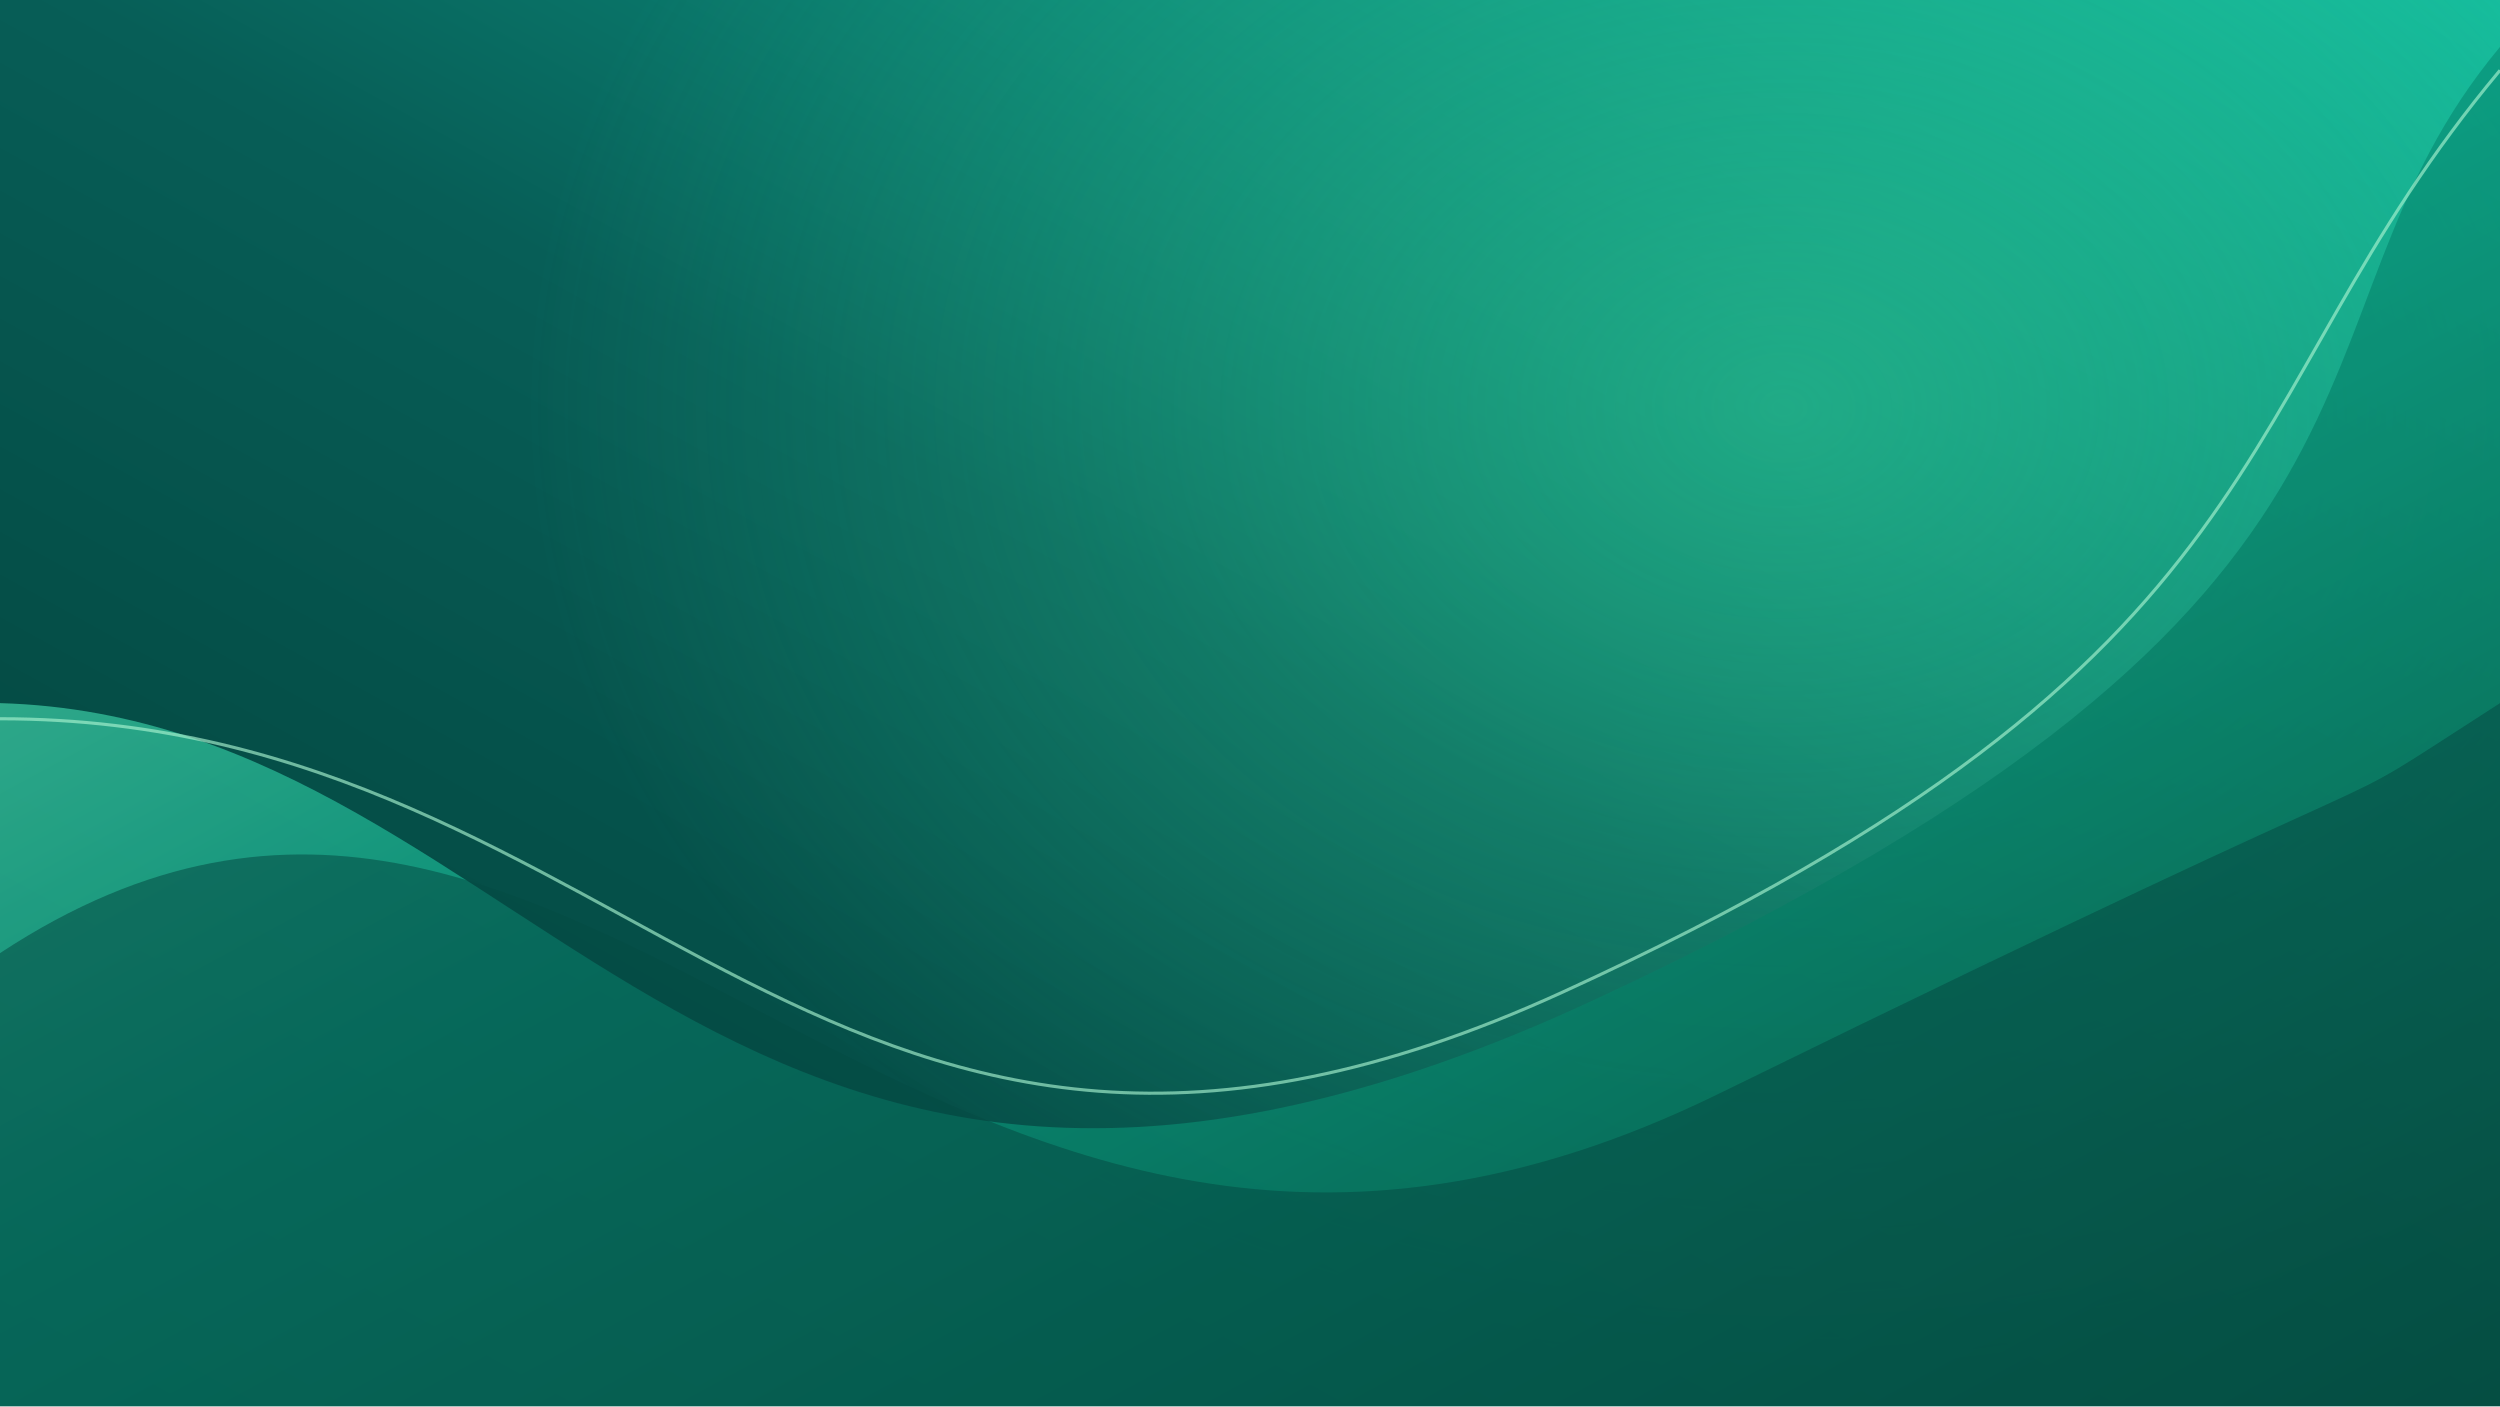
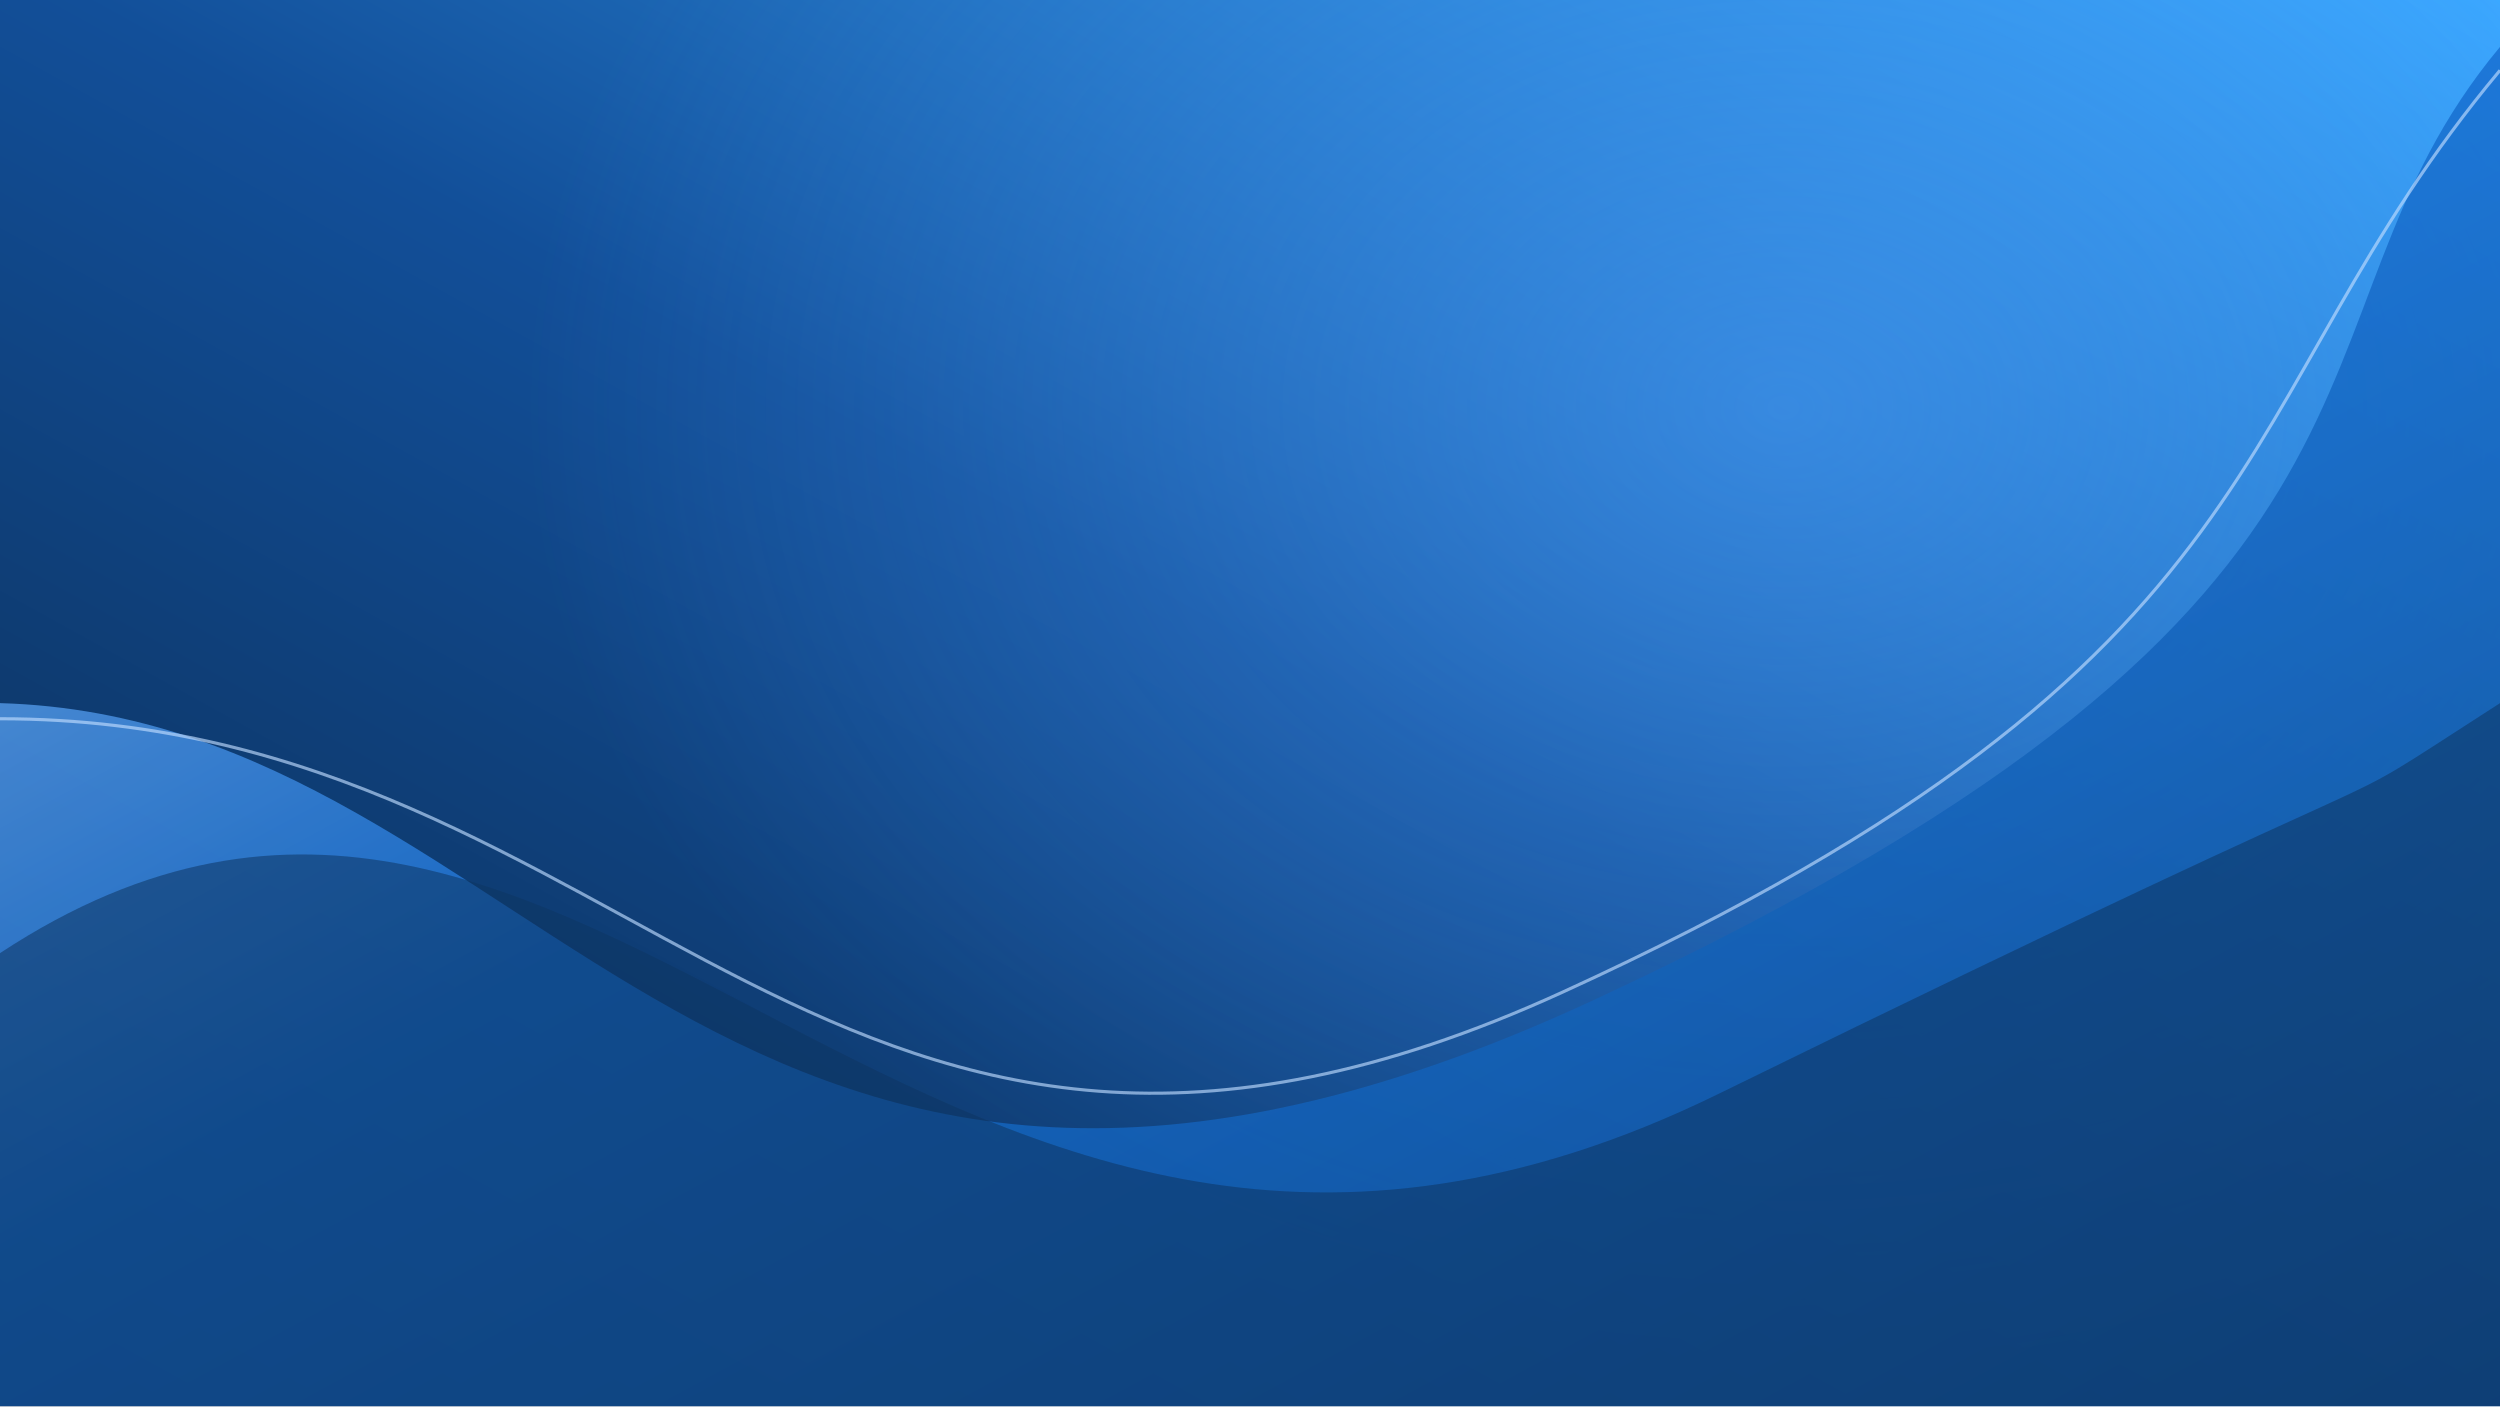
<svg xmlns="http://www.w3.org/2000/svg" viewBox="0 0 1600 900" preserveAspectRatio="xMidYMid slice">
  <defs>
    <linearGradient id="bg" x1="0" y1="1" x2="1" y2="0">
-       <stop stop-color="#023c35" />
-       <stop offset=".52" stop-color="#075e57" />
-       <stop offset="1" stop-color="#11b99d" />
+       <stop stop-color="#0a2748" />
+       <stop offset=".52" stop-color="#124f99" />
+       <stop offset="1" stop-color="#38a8ff" />
    </linearGradient>
    <linearGradient id="wave" x1="0" y1="0" x2="1" y2="1">
-       <stop stop-color="#6ee7b7" />
-       <stop offset=".45" stop-color="#0a9d82" />
-       <stop offset="1" stop-color="#064e3b" />
+       <stop stop-color="#9bcbff" />
+       <stop offset=".45" stop-color="#1670d6" />
+       <stop offset="1" stop-color="#0f4a8a" />
    </linearGradient>
    <radialGradient id="glow">
-       <stop stop-color="#34d399" stop-opacity=".5" />
-       <stop offset="1" stop-color="#34d399" stop-opacity="0" />
+       <stop stop-color="#4ea1ff" stop-opacity=".5" />
+       <stop offset="1" stop-color="#4ea1ff" stop-opacity="0" />
    </radialGradient>
  </defs>
  <rect width="1600" height="900" fill="url(#bg)" />
  <ellipse cx="1140" cy="260" rx="800" ry="620" fill="url(#glow)" />
  <path d="M0 450 C350 460 460 900 1020 640 S1450 210 1600 30 V900 H0Z" fill="url(#wave)" opacity=".8" />
-   <path d="M0 610 C380 360 590 950 1100 700 S1460 540 1600 450 V900 H0Z" fill="#034b43" opacity=".55" />
-   <path d="M0 460 C410 460 530 850 1000 635 S1420 260 1600 45" fill="none" stroke="#a7f3d0" stroke-width="2" opacity=".65" />
+   <path d="M0 610 C380 360 590 950 1100 700 S1460 540 1600 450 V900 H0Z" fill="#0d3563" opacity=".55" />
+   <path d="M0 460 C410 460 530 850 1000 635 S1420 260 1600 45" fill="none" stroke="#bfdcff" stroke-width="2" opacity=".65" />
</svg>
